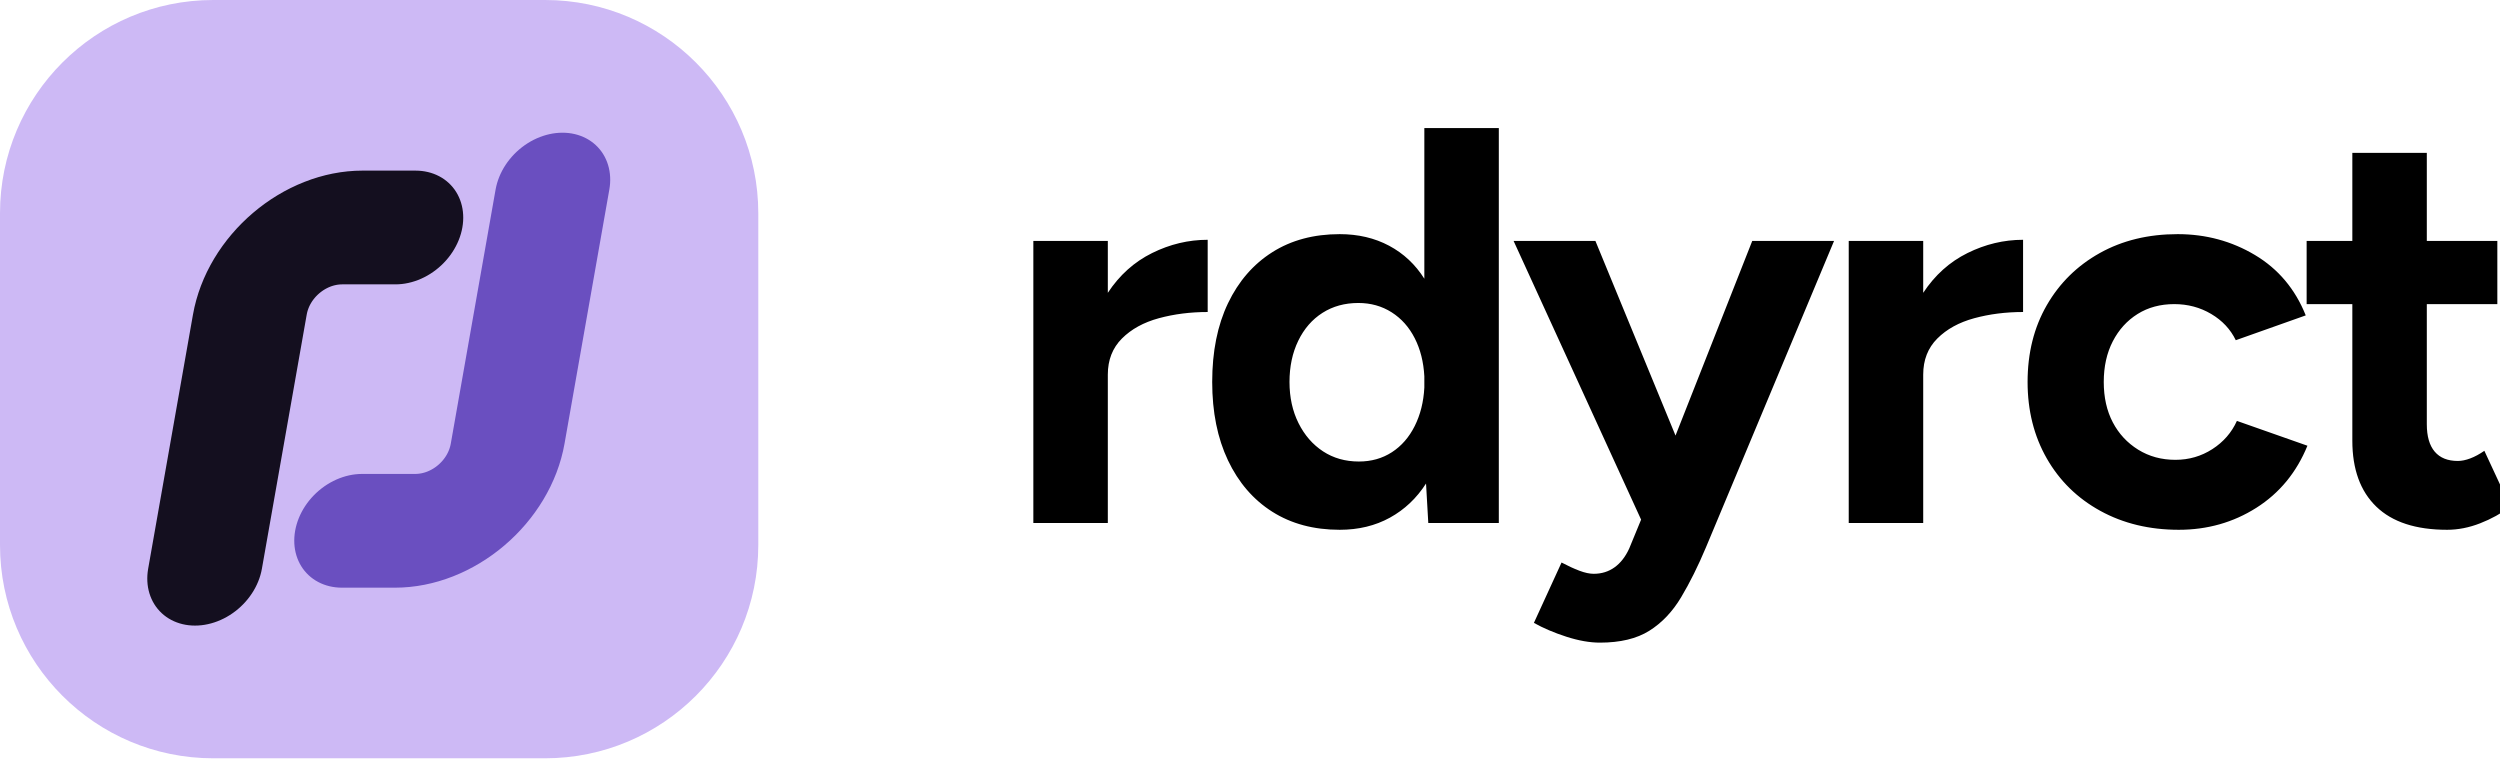
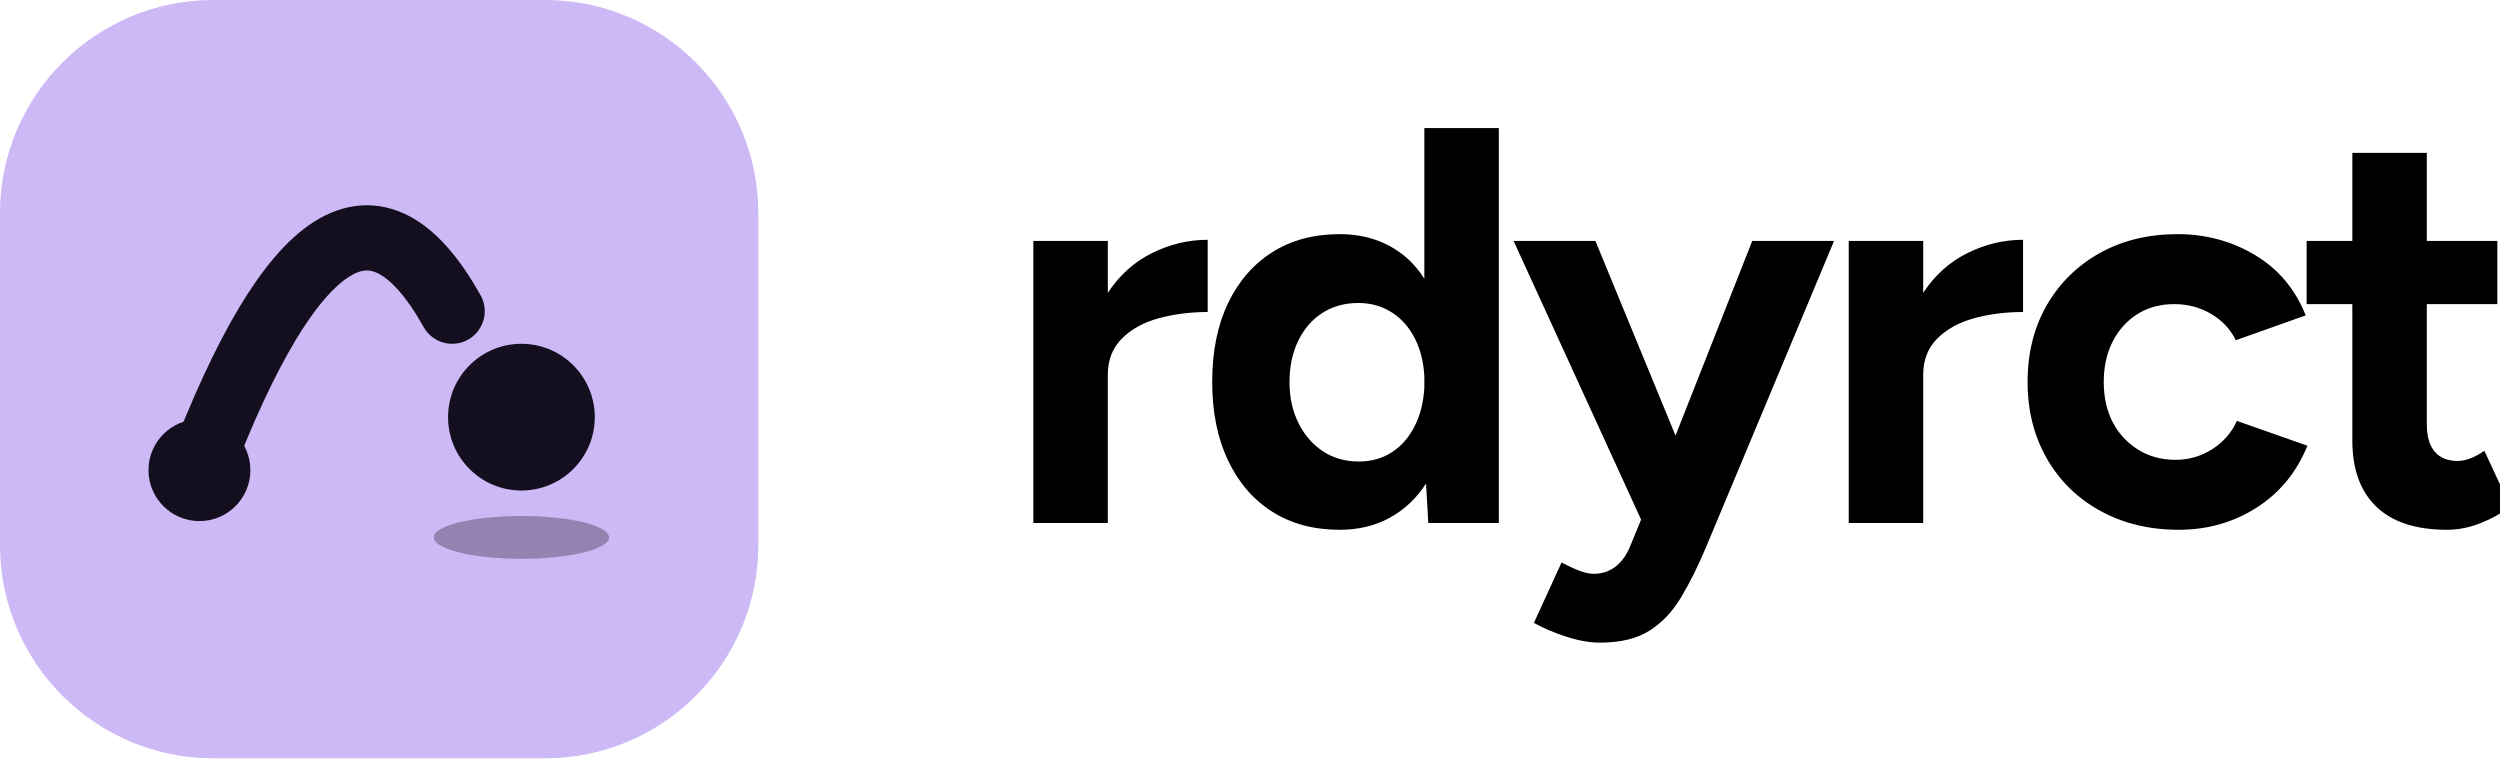
<svg xmlns="http://www.w3.org/2000/svg" viewBox="0 0 105.5 32" role="img" aria-label="rdyrct">
  <rect width="32" height="32" rx="9" fill="#cdb9f5" />
-   <g transform="translate(16 16) scale(.8) translate(-16 -16)">
-     <g transform="translate(2.8 0) skewX(-10)" fill="none" stroke-width="6" stroke-linecap="round" stroke-linejoin="round">
-       <path d="M8.6 26V12.6a4.6 4.6 0 0 1 4.6-4.6H16" stroke="#140f1f" />
-       <path d="M23.4 6V19.4a4.6 4.6 0 0 1-4.6 4.6H16" stroke="#6a4fc0" />
-     </g>
+   <g transform="translate(16.5 16.4) scale(.86) translate(-16 -16)">
+     <path d="M6.6 20Q13.4 2.2 19 12.2" fill="none" stroke="#140f1f" stroke-width="3.2" stroke-linecap="round" />
+     <circle cx="6.6" cy="20" r="2.5" fill="#140f1f" />
+     <circle cx="22.4" cy="17.4" r="3.6" fill="#140f1f" />
+     <ellipse cx="22.4" cy="23.3" rx="4.3" ry="1.05" fill="#9283b1" />
  </g>
  <svg x="42" y="3.5" width="63.5" height="25" viewBox="-10 -780 2666 1050">
    <path fill="currentColor" d="M57 0L57 -500L189 -500L189 -408Q220 -455 267.5 -478.5Q315 -502 366 -502L366 -374Q320 -374 279.5 -363Q239 -352 214 -327Q189 -302 189 -263L189 0ZM600 12Q531 12 480.5 -20Q430 -52 402 -111Q374 -170 374 -250Q374 -331 402 -389.5Q430 -448 480.5 -480Q531 -512 600 -512Q649 -512 687.5 -491.5Q726 -471 750 -433L750 -700L882 -700L882 0L757 0L753 -70Q728 -31 689 -9.5Q650 12 600 12ZM634 -109Q667 -109 692.5 -125.5Q718 -142 733 -172Q748 -202 750 -240L750 -260Q748 -298 733 -327.5Q718 -357 692 -373.5Q666 -390 633 -390Q597 -390 569.5 -372.5Q542 -355 526.5 -323Q511 -291 511 -250Q511 -209 527 -177Q543 -145 570.5 -127Q598 -109 634 -109ZM1061.19 212Q1034.19 212 1001.69 201.5Q969.19 191 944.19 177L993.19 70Q1010.19 79 1024.69 84.5Q1039.19 90 1050.19 90Q1071.19 90 1087.19 78.5Q1103.19 67 1113.19 45L1134.19 -6L908.19 -500L1053.19 -500L1195.19 -155L1331.19 -500L1476.19 -500L1249.19 43Q1228.19 93 1205.19 131.5Q1182.19 170 1148.69 191Q1115.19 212 1061.19 212ZM1502.19 0L1502.19 -500L1634.19 -500L1634.19 -408Q1665.19 -455 1712.69 -478.5Q1760.19 -502 1811.19 -502L1811.19 -374Q1765.19 -374 1724.69 -363Q1684.19 -352 1659.19 -327Q1634.19 -302 1634.19 -263L1634.19 0ZM2087.19 12Q2009.19 12 1948.19 -21.5Q1887.19 -55 1853.19 -114.5Q1819.19 -174 1819.19 -250Q1819.19 -327 1853.19 -386Q1887.19 -445 1947.19 -478.5Q2007.19 -512 2085.19 -512Q2160.19 -512 2222.19 -475Q2284.19 -438 2312.19 -368L2188.19 -324Q2174.19 -353 2144.69 -370.5Q2115.19 -388 2079.19 -388Q2042.19 -388 2014.19 -370.5Q1986.19 -353 1970.19 -322Q1954.19 -291 1954.19 -250Q1954.19 -209 1970.19 -178.5Q1986.19 -148 2015.19 -130Q2044.19 -112 2081.19 -112Q2117.19 -112 2146.69 -131Q2176.19 -150 2190.19 -181L2315.19 -137Q2286.19 -66 2224.69 -27Q2163.19 12 2087.19 12ZM2562.78 12Q2479.78 12 2437.28 -29Q2394.78 -70 2394.78 -146L2394.78 -388L2313.78 -388L2313.78 -500L2394.78 -500L2394.78 -656L2526.78 -656L2526.78 -500L2651.78 -500L2651.78 -388L2526.78 -388L2526.78 -175Q2526.78 -143 2540.78 -126.5Q2554.78 -110 2581.78 -110Q2591.78 -110 2603.78 -114.5Q2615.78 -119 2628.78 -128L2674.78 -29Q2650.78 -11 2621.28 0.5Q2591.78 12 2562.78 12Z" />
  </svg>
</svg>
